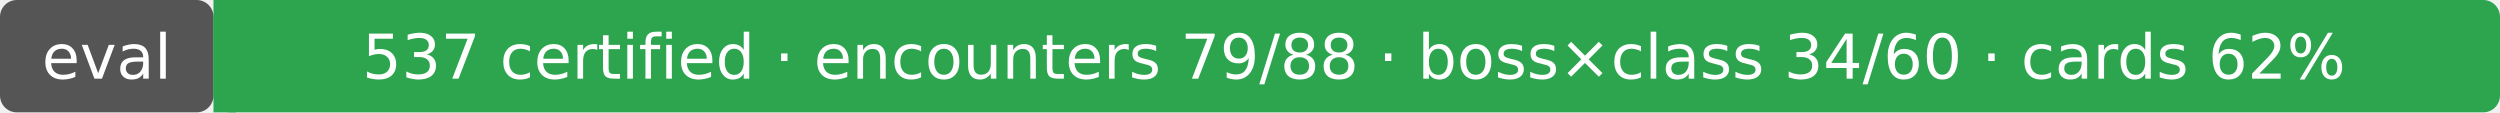
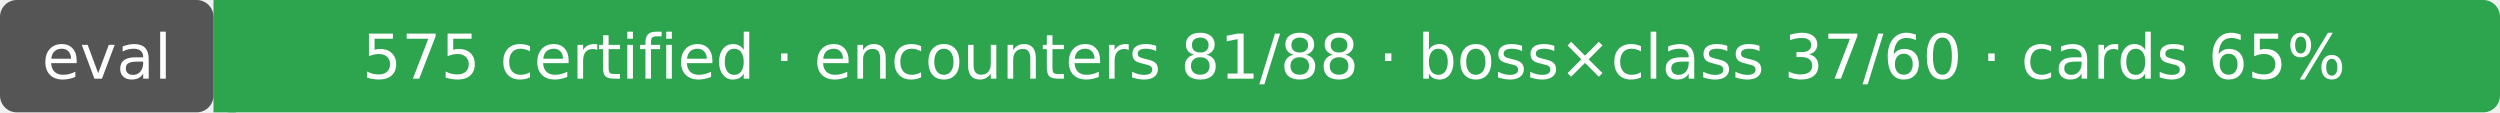
- <svg xmlns="http://www.w3.org/2000/svg" width="445" height="20" role="img" aria-label="eval: 537 certified · encounters 79/88 · boss×class 34/60 · cards 62%">
+ <svg xmlns="http://www.w3.org/2000/svg" width="445" height="20" role="img" aria-label="eval: 575 certified · encounters 81/88 · boss×class 37/60 · cards 65%">
  <rect width="38" height="20" rx="3" fill="#555" />
  <rect x="38" width="407" height="20" rx="3" fill="#2da44e" />
  <rect x="38" width="4" height="20" fill="#2da44e" />
  <g fill="#fff" font-family="Verdana,Geneva,DejaVu Sans,sans-serif" font-size="11">
    <text x="19" y="14" text-anchor="middle">eval</text>
-     <text x="241" y="14" text-anchor="middle">537 certified · encounters 79/88 · boss×class 34/60 · cards 62%</text>
+     <text x="241" y="14" text-anchor="middle">575 certified · encounters 81/88 · boss×class 37/60 · cards 65%</text>
  </g>
</svg>
